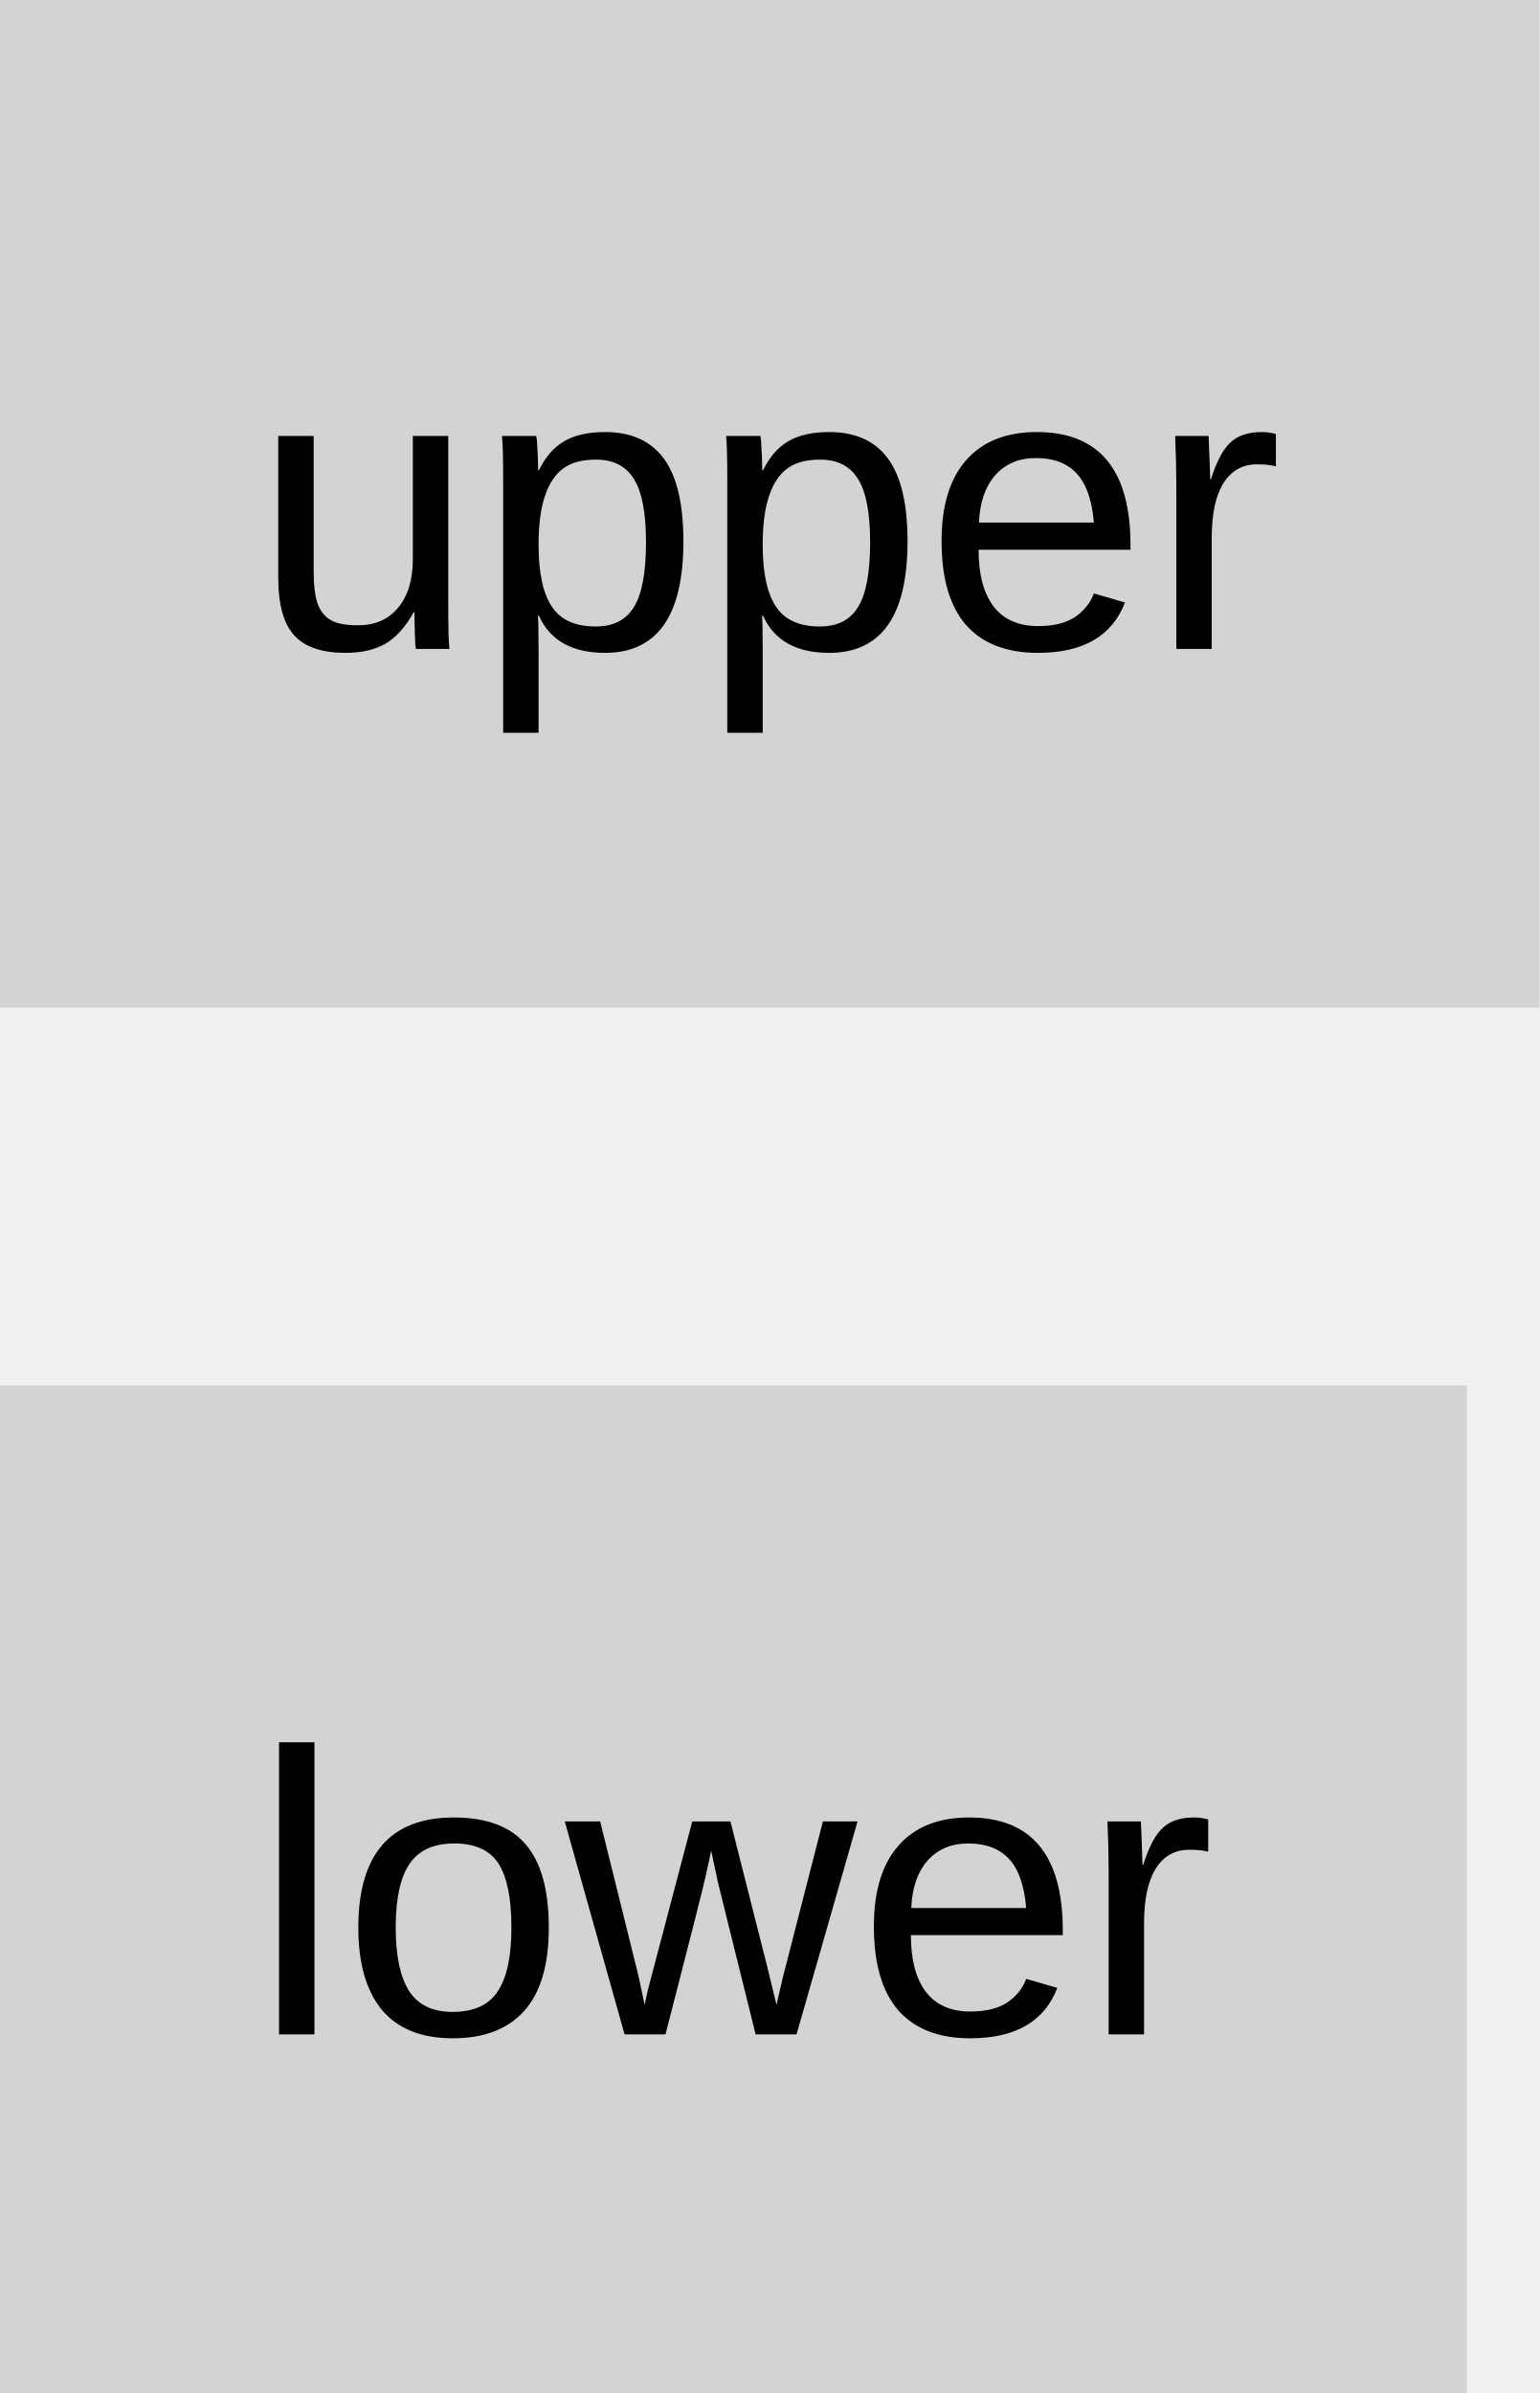
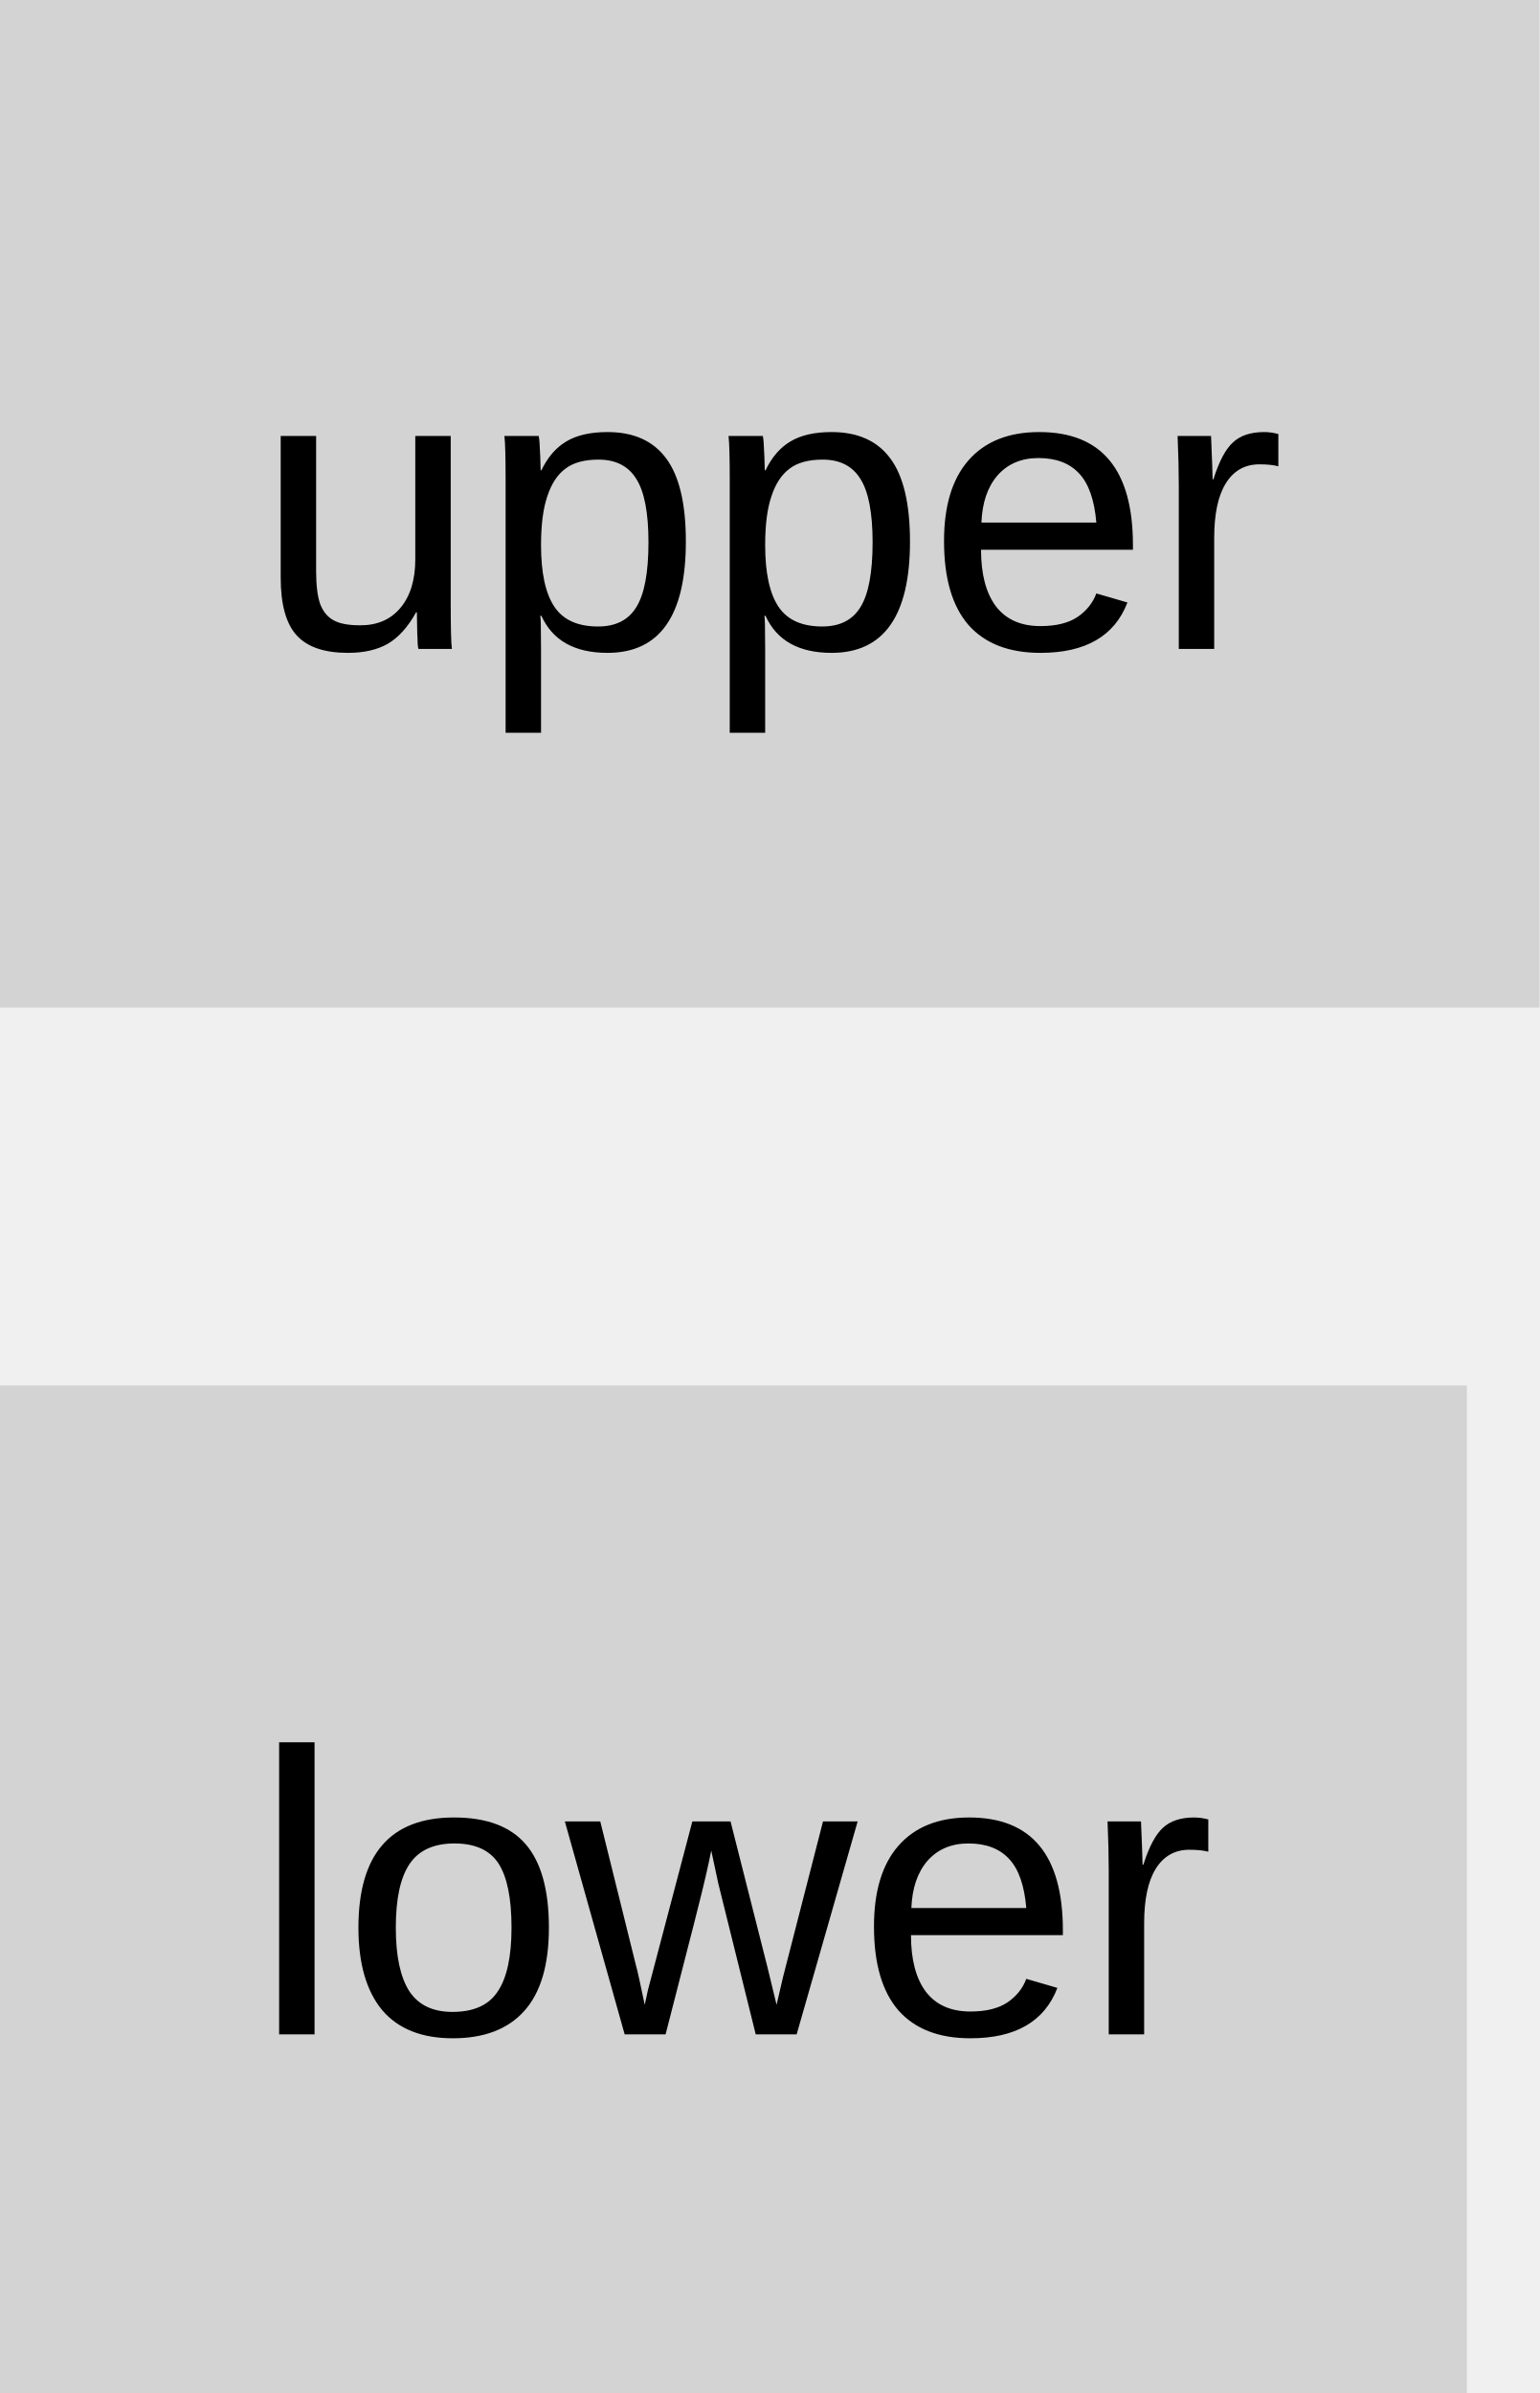
<svg xmlns="http://www.w3.org/2000/svg" height="95" width="61.12">
  <defs>
-     <style type="text/css">text{font-family:arial;font-size:16px}g.anonymous text{font-style:italic}g.parent&gt;rect{fill:none;stroke:gray}g.item&gt;rect{fill:lightgray}g.dependency&gt;text{fill:white;text-anchor:middle}</style>
+     <style type="text/css">text{font-family:arial;font-size:16px}g.anonymous text{font-style:italic}g.parent&gt;rect{fill:none;stroke:gray}g.item&gt;rect{fill:lightgray}g.item&gt;text{text-anchor:middle}g.dependency&gt;text{fill:white;text-anchor:middle}</style>
  </defs>
  <symbol id="down-arrow" preserveAspectRatio="xMidYMax slice" viewBox="0,0,1,1">
    <polygon fill="darkgreen" points="0,0.85 0,0 1,0 1,0.85 0.5,1" />
  </symbol>
  <symbol id="right-arrow" preserveAspectRatio="xMaxYMid slice" viewBox="0,0,1,1">
    <polygon fill="darkred" points="0.85,0 0,0 0,1 0.85,1 1,0.5" />
  </symbol>
  <symbol id="up-arrow" preserveAspectRatio="xMidYMin slice" viewBox="0,0,1,1">
    <polygon fill="darkred" points="0,0.15 0,1 1,1 1,0.15 0.5,0" />
  </symbol>
  <g class="item">
    <rect height="40" width="61.12" />
-     <text x="10" y="25.76">upper</text>
+     <text x="30.56" y="25.76">upper</text>
  </g>
  <g class="item">
    <rect height="40" width="58.24" y="55" />
-     <text x="10" y="80.76">lower</text>
+     <text x="29.12" y="80.76">lower</text>
  </g>
</svg>
